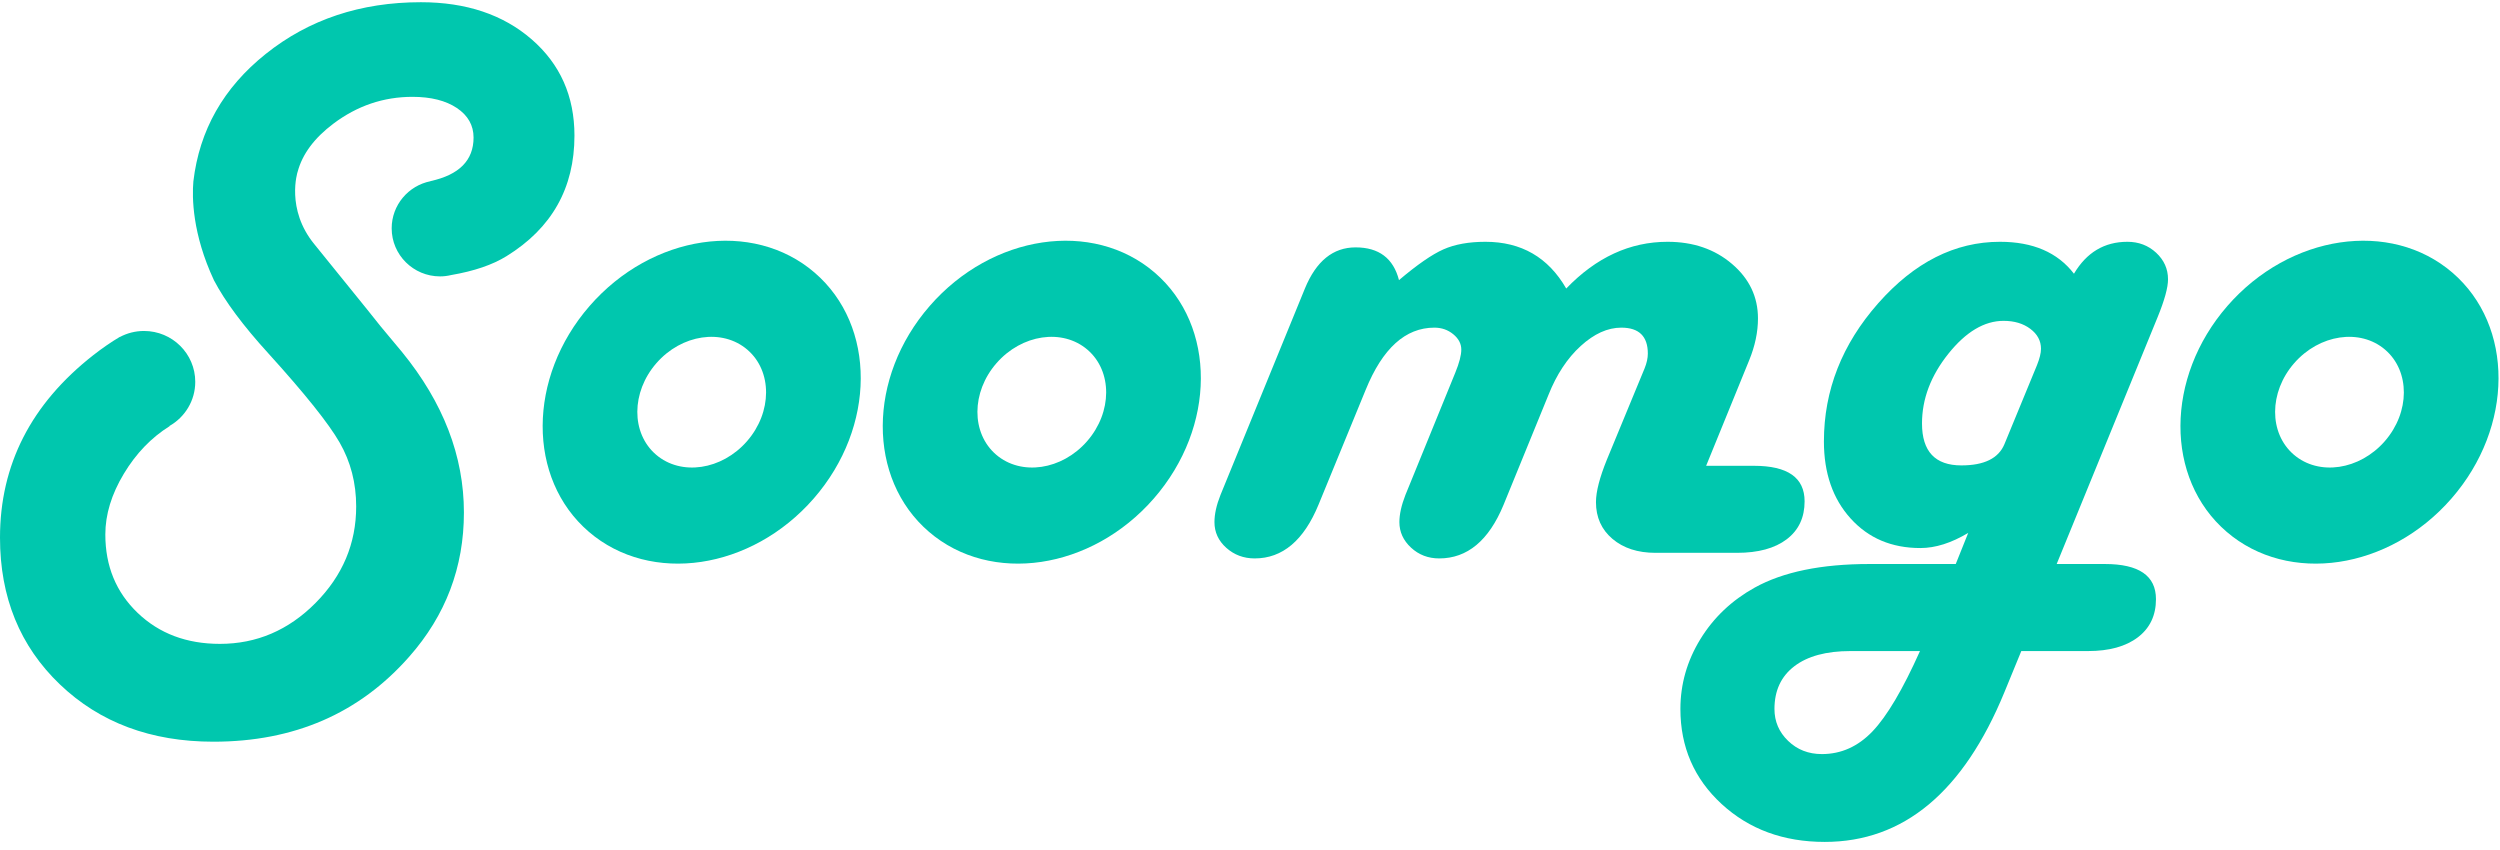
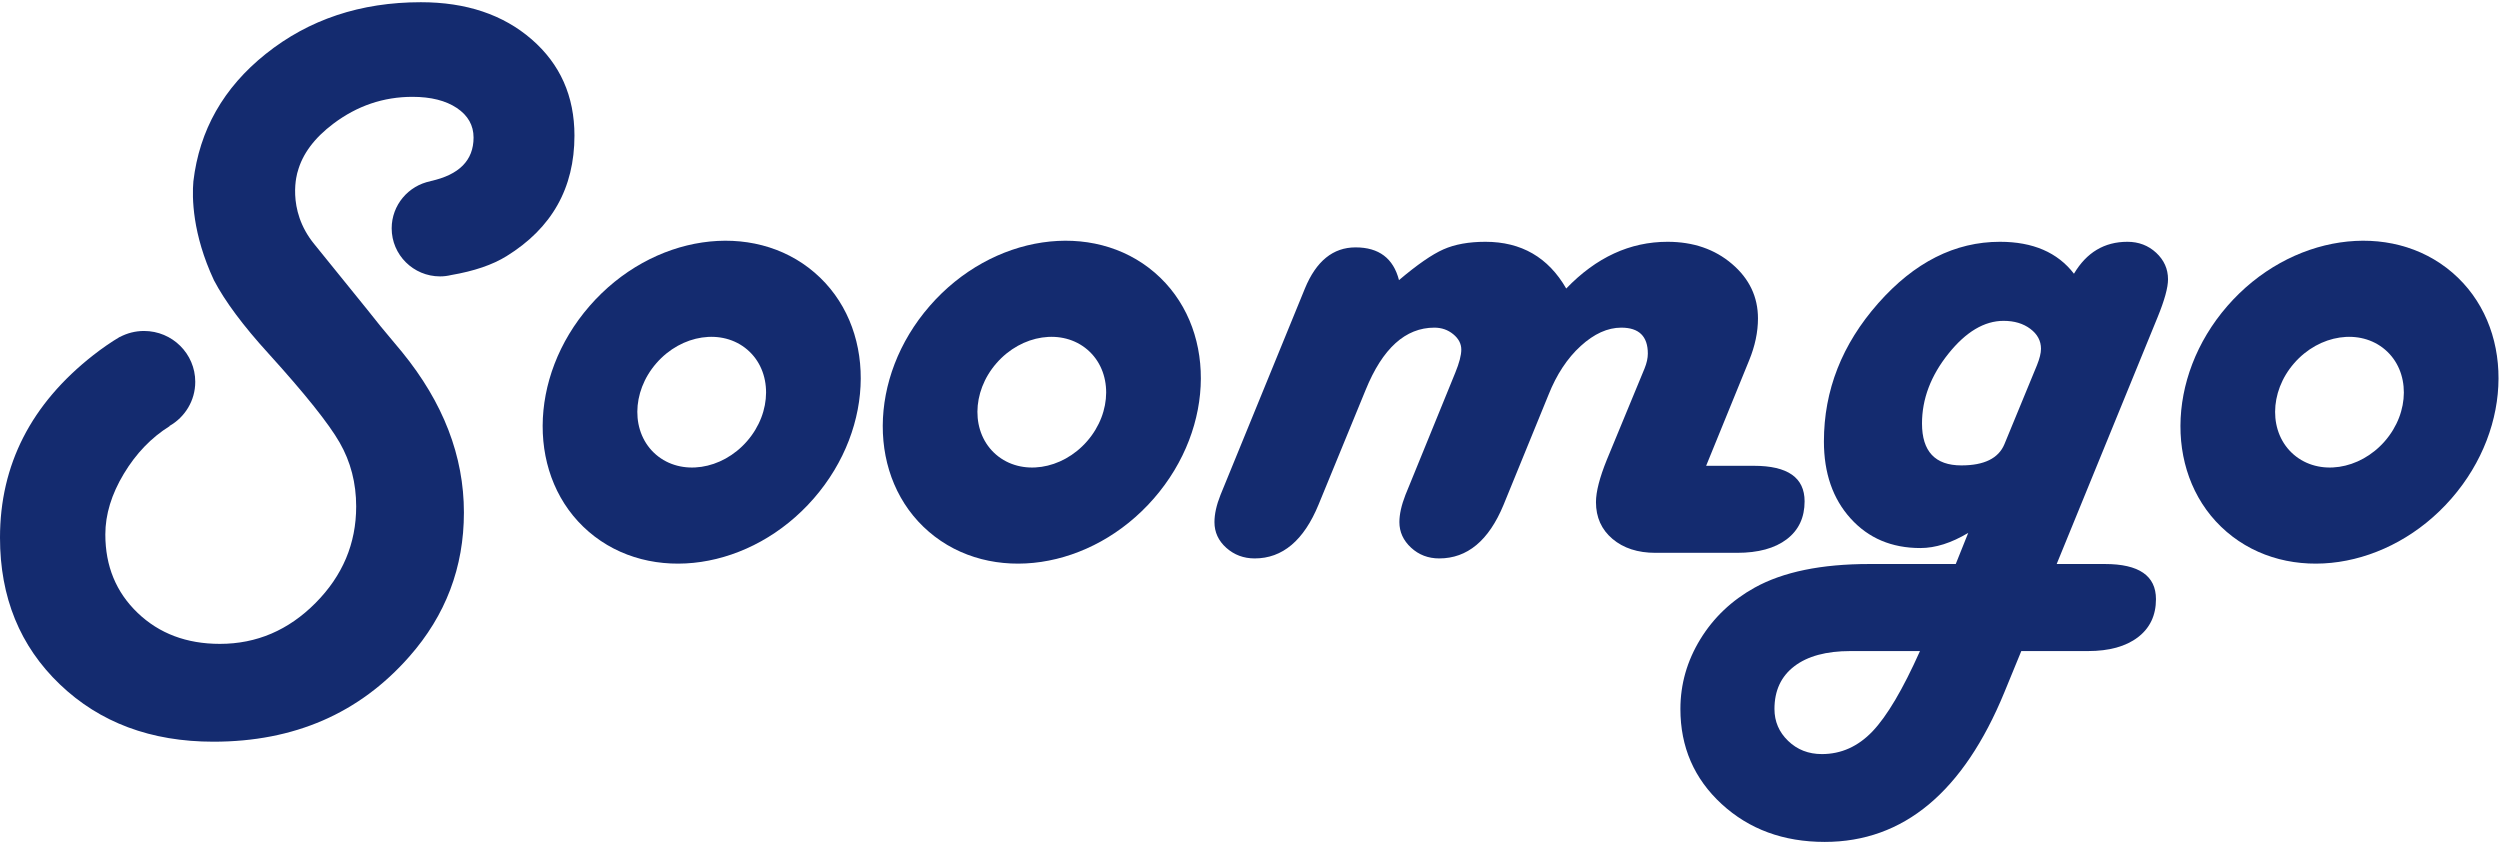
<svg xmlns="http://www.w3.org/2000/svg" width="106px" height="36px" viewBox="0 0 106 36" version="1.1">
  <g id="[here]-Soomgo-Home" stroke="none" stroke-width="1" fill="none" fill-rule="evenodd">
-     <g id="웹공통/header" transform="translate(-977, -1690)" fill="#00C7AE">
+     <g id="웹공통/header" transform="translate(-977, -1690)" fill="#142B6F">
      <g id="navigation/web/navigation_provider" transform="translate(877, 1672)">
        <g id="icon/navi/icon_navi_logo" transform="translate(100, 18)">
          <g id="icon_navi_logo" transform="translate(0, 0.094068)">
            <path d="M75.757,22.771 C76.262,22.387 76.515,21.851 76.515,21.162 C76.515,20.158 75.8,19.656 74.368,19.656 L72.34,19.656 L74.163,15.186 C74.413,14.577 74.538,13.984 74.538,13.408 C74.538,12.494 74.172,11.724 73.439,11.098 C72.706,10.471 71.794,10.158 70.703,10.158 C69.112,10.158 67.68,10.818 66.408,12.139 C65.646,10.818 64.504,10.158 62.982,10.158 C62.277,10.158 61.684,10.265 61.2,10.48 C60.717,10.694 60.089,11.129 59.317,11.783 C59.079,10.858 58.465,10.395 57.477,10.395 C56.522,10.395 55.806,10.976 55.328,12.139 L51.936,20.434 L51.749,20.891 C51.578,21.321 51.493,21.704 51.493,22.043 C51.493,22.472 51.661,22.836 51.996,23.135 C52.331,23.433 52.731,23.583 53.198,23.583 C54.379,23.583 55.283,22.821 55.908,21.298 L57.903,16.439 C58.618,14.678 59.59,13.798 60.817,13.798 C61.124,13.798 61.391,13.891 61.618,14.077 C61.845,14.263 61.959,14.481 61.959,14.729 C61.959,14.966 61.874,15.294 61.703,15.711 L59.777,20.434 L59.59,20.891 C59.419,21.332 59.334,21.715 59.334,22.043 C59.334,22.46 59.499,22.821 59.828,23.126 C60.158,23.431 60.555,23.583 61.022,23.583 C62.215,23.583 63.123,22.827 63.749,21.315 L65.658,16.642 C65.999,15.785 66.453,15.096 67.021,14.577 C67.59,14.058 68.163,13.798 68.743,13.798 C69.493,13.798 69.868,14.165 69.868,14.898 C69.868,15.09 69.822,15.299 69.731,15.525 L68.129,19.402 C67.823,20.158 67.669,20.756 67.669,21.196 C67.669,21.84 67.902,22.359 68.368,22.754 C68.834,23.149 69.442,23.346 70.192,23.346 L73.652,23.346 C74.549,23.346 75.251,23.155 75.757,22.771" id="Fill-1" />
            <path d="M86.368,15.389 L84.987,18.741 C84.737,19.34 84.129,19.639 83.163,19.639 C82.049,19.639 81.493,19.046 81.493,17.861 C81.493,16.823 81.865,15.838 82.609,14.907 C83.353,13.976 84.135,13.51 84.953,13.51 C85.407,13.51 85.785,13.623 86.086,13.849 C86.387,14.075 86.538,14.357 86.538,14.695 C86.538,14.876 86.481,15.107 86.368,15.389 Z M79.396,30.914 C78.783,31.557 78.066,31.879 77.248,31.879 C76.68,31.879 76.203,31.693 75.817,31.32 C75.43,30.948 75.237,30.496 75.237,29.966 C75.237,29.187 75.518,28.583 76.081,28.154 C76.643,27.725 77.436,27.511 78.459,27.511 L81.407,27.511 C80.68,29.136 80.01,30.27 79.396,30.914 Z M90.203,10.158 C89.225,10.158 88.47,10.61 87.936,11.512 C87.243,10.61 86.197,10.158 84.799,10.158 C82.89,10.158 81.169,11.027 79.635,12.765 C78.101,14.504 77.334,16.456 77.334,18.623 C77.334,19.966 77.711,21.055 78.467,21.89 C79.223,22.726 80.208,23.143 81.425,23.143 C82.061,23.143 82.737,22.929 83.453,22.5 L82.924,23.82 L79.26,23.82 C77.225,23.82 75.606,24.153 74.402,24.819 C73.425,25.361 72.655,26.091 72.092,27.012 C71.53,27.931 71.249,28.916 71.249,29.966 C71.249,31.58 71.831,32.922 72.996,33.995 C74.161,35.067 75.618,35.603 77.368,35.603 C80.708,35.603 83.248,33.487 84.987,29.255 L85.703,27.511 L88.533,27.511 C89.43,27.511 90.135,27.316 90.646,26.927 C91.157,26.537 91.413,25.998 91.413,25.31 C91.413,24.317 90.691,23.82 89.248,23.82 L87.203,23.82 L91.481,13.358 C91.777,12.636 91.924,12.1 91.924,11.749 C91.924,11.309 91.756,10.934 91.422,10.623 C91.087,10.313 90.68,10.158 90.203,10.158 L90.203,10.158 Z" id="Fill-2" />
            <path d="M31.675,18.611 C30.606,19.839 28.877,20.095 27.815,19.183 C26.753,18.271 26.759,16.535 27.829,15.307 C28.899,14.078 30.627,13.822 31.689,14.734 C32.751,15.647 32.745,17.382 31.675,18.611 Z M34.537,11.463 C31.913,9.209 27.644,9.842 25.001,12.877 C22.358,15.912 22.343,20.2 24.967,22.454 C27.591,24.708 31.861,24.075 34.504,21.04 C37.146,18.005 37.162,13.717 34.537,11.463 L34.537,11.463 Z" id="Fill-3" />
            <path d="M46.095,18.611 C45.026,19.839 43.298,20.095 42.235,19.183 C41.173,18.271 41.179,16.535 42.249,15.307 C43.319,14.078 45.047,13.822 46.109,14.734 C47.171,15.647 47.165,17.382 46.095,18.611 Z M48.958,11.463 C46.333,9.209 42.064,9.842 39.421,12.877 C36.778,15.912 36.763,20.2 39.387,22.454 C42.011,24.708 46.281,24.075 48.924,21.04 C51.567,18.005 51.582,13.717 48.958,11.463 L48.958,11.463 Z" id="Fill-4" />
            <path d="M101.117,18.611 C100.047,19.839 98.319,20.095 97.257,19.183 C96.195,18.271 96.201,16.535 97.271,15.307 C98.341,14.078 100.069,13.822 101.131,14.734 C102.193,15.647 102.187,17.382 101.117,18.611 Z M103.979,11.463 C101.355,9.209 97.085,9.842 94.443,12.877 C91.8,15.912 91.785,20.2 94.409,22.454 C97.033,24.708 101.303,24.075 103.945,21.04 C106.588,18.005 106.603,13.717 103.979,11.463 L103.979,11.463 Z" id="Fill-6" />
            <path d="M22.542,1.574 C21.332,0.525 19.766,2.41098868e-15 17.846,2.41098868e-15 C15.289,2.41098868e-15 13.096,0.731 11.267,2.193 C9.475,3.624 8.454,5.426 8.199,7.598 C8.141,8.271 8.15,9.816 9.072,11.79 C9.538,12.68 10.309,13.716 11.386,14.898 C12.931,16.603 13.937,17.861 14.403,18.674 C14.869,19.486 15.102,20.389 15.102,21.382 C15.102,22.951 14.528,24.314 13.38,25.471 C12.232,26.628 10.88,27.206 9.324,27.206 C7.914,27.206 6.752,26.769 5.838,25.894 C4.923,25.019 4.466,23.91 4.466,22.567 C4.466,21.721 4.727,20.864 5.25,19.994 C5.768,19.132 6.416,18.459 7.192,17.975 L7.187,17.966 C7.839,17.594 8.279,16.897 8.279,16.096 C8.279,14.905 7.306,13.939 6.106,13.939 C5.736,13.939 5.388,14.032 5.083,14.194 L5.08,14.19 C4.713,14.408 4.338,14.666 3.954,14.966 C1.318,17.031 0,19.611 0,22.703 C0,25.231 0.846,27.305 2.54,28.925 C4.233,30.544 6.403,31.354 9.051,31.354 C12.471,31.354 15.238,30.152 17.352,27.748 C18.897,25.998 19.67,23.961 19.67,21.636 C19.67,19.244 18.795,16.975 17.045,14.83 L16.142,13.747 L15.554,13.011 L13.331,10.264 C12.106,8.772 12.619,7.19 12.619,7.19 L12.62,7.19 C12.82,6.439 13.326,5.758 14.139,5.147 C15.145,4.391 16.261,4.012 17.488,4.012 C18.272,4.012 18.9,4.171 19.372,4.486 C19.843,4.803 20.079,5.22 20.079,5.739 C20.079,6.705 19.469,7.319 18.256,7.584 L18.256,7.589 C17.316,7.775 16.607,8.599 16.607,9.587 C16.607,10.712 17.526,11.625 18.659,11.625 C18.821,11.625 18.978,11.604 19.13,11.568 C20.1,11.401 20.885,11.135 21.477,10.767 C23.397,9.582 24.357,7.878 24.357,5.655 C24.357,3.984 23.752,2.624 22.542,1.574" id="Fill-7" />
          </g>
        </g>
      </g>
    </g>
  </g>
</svg>
